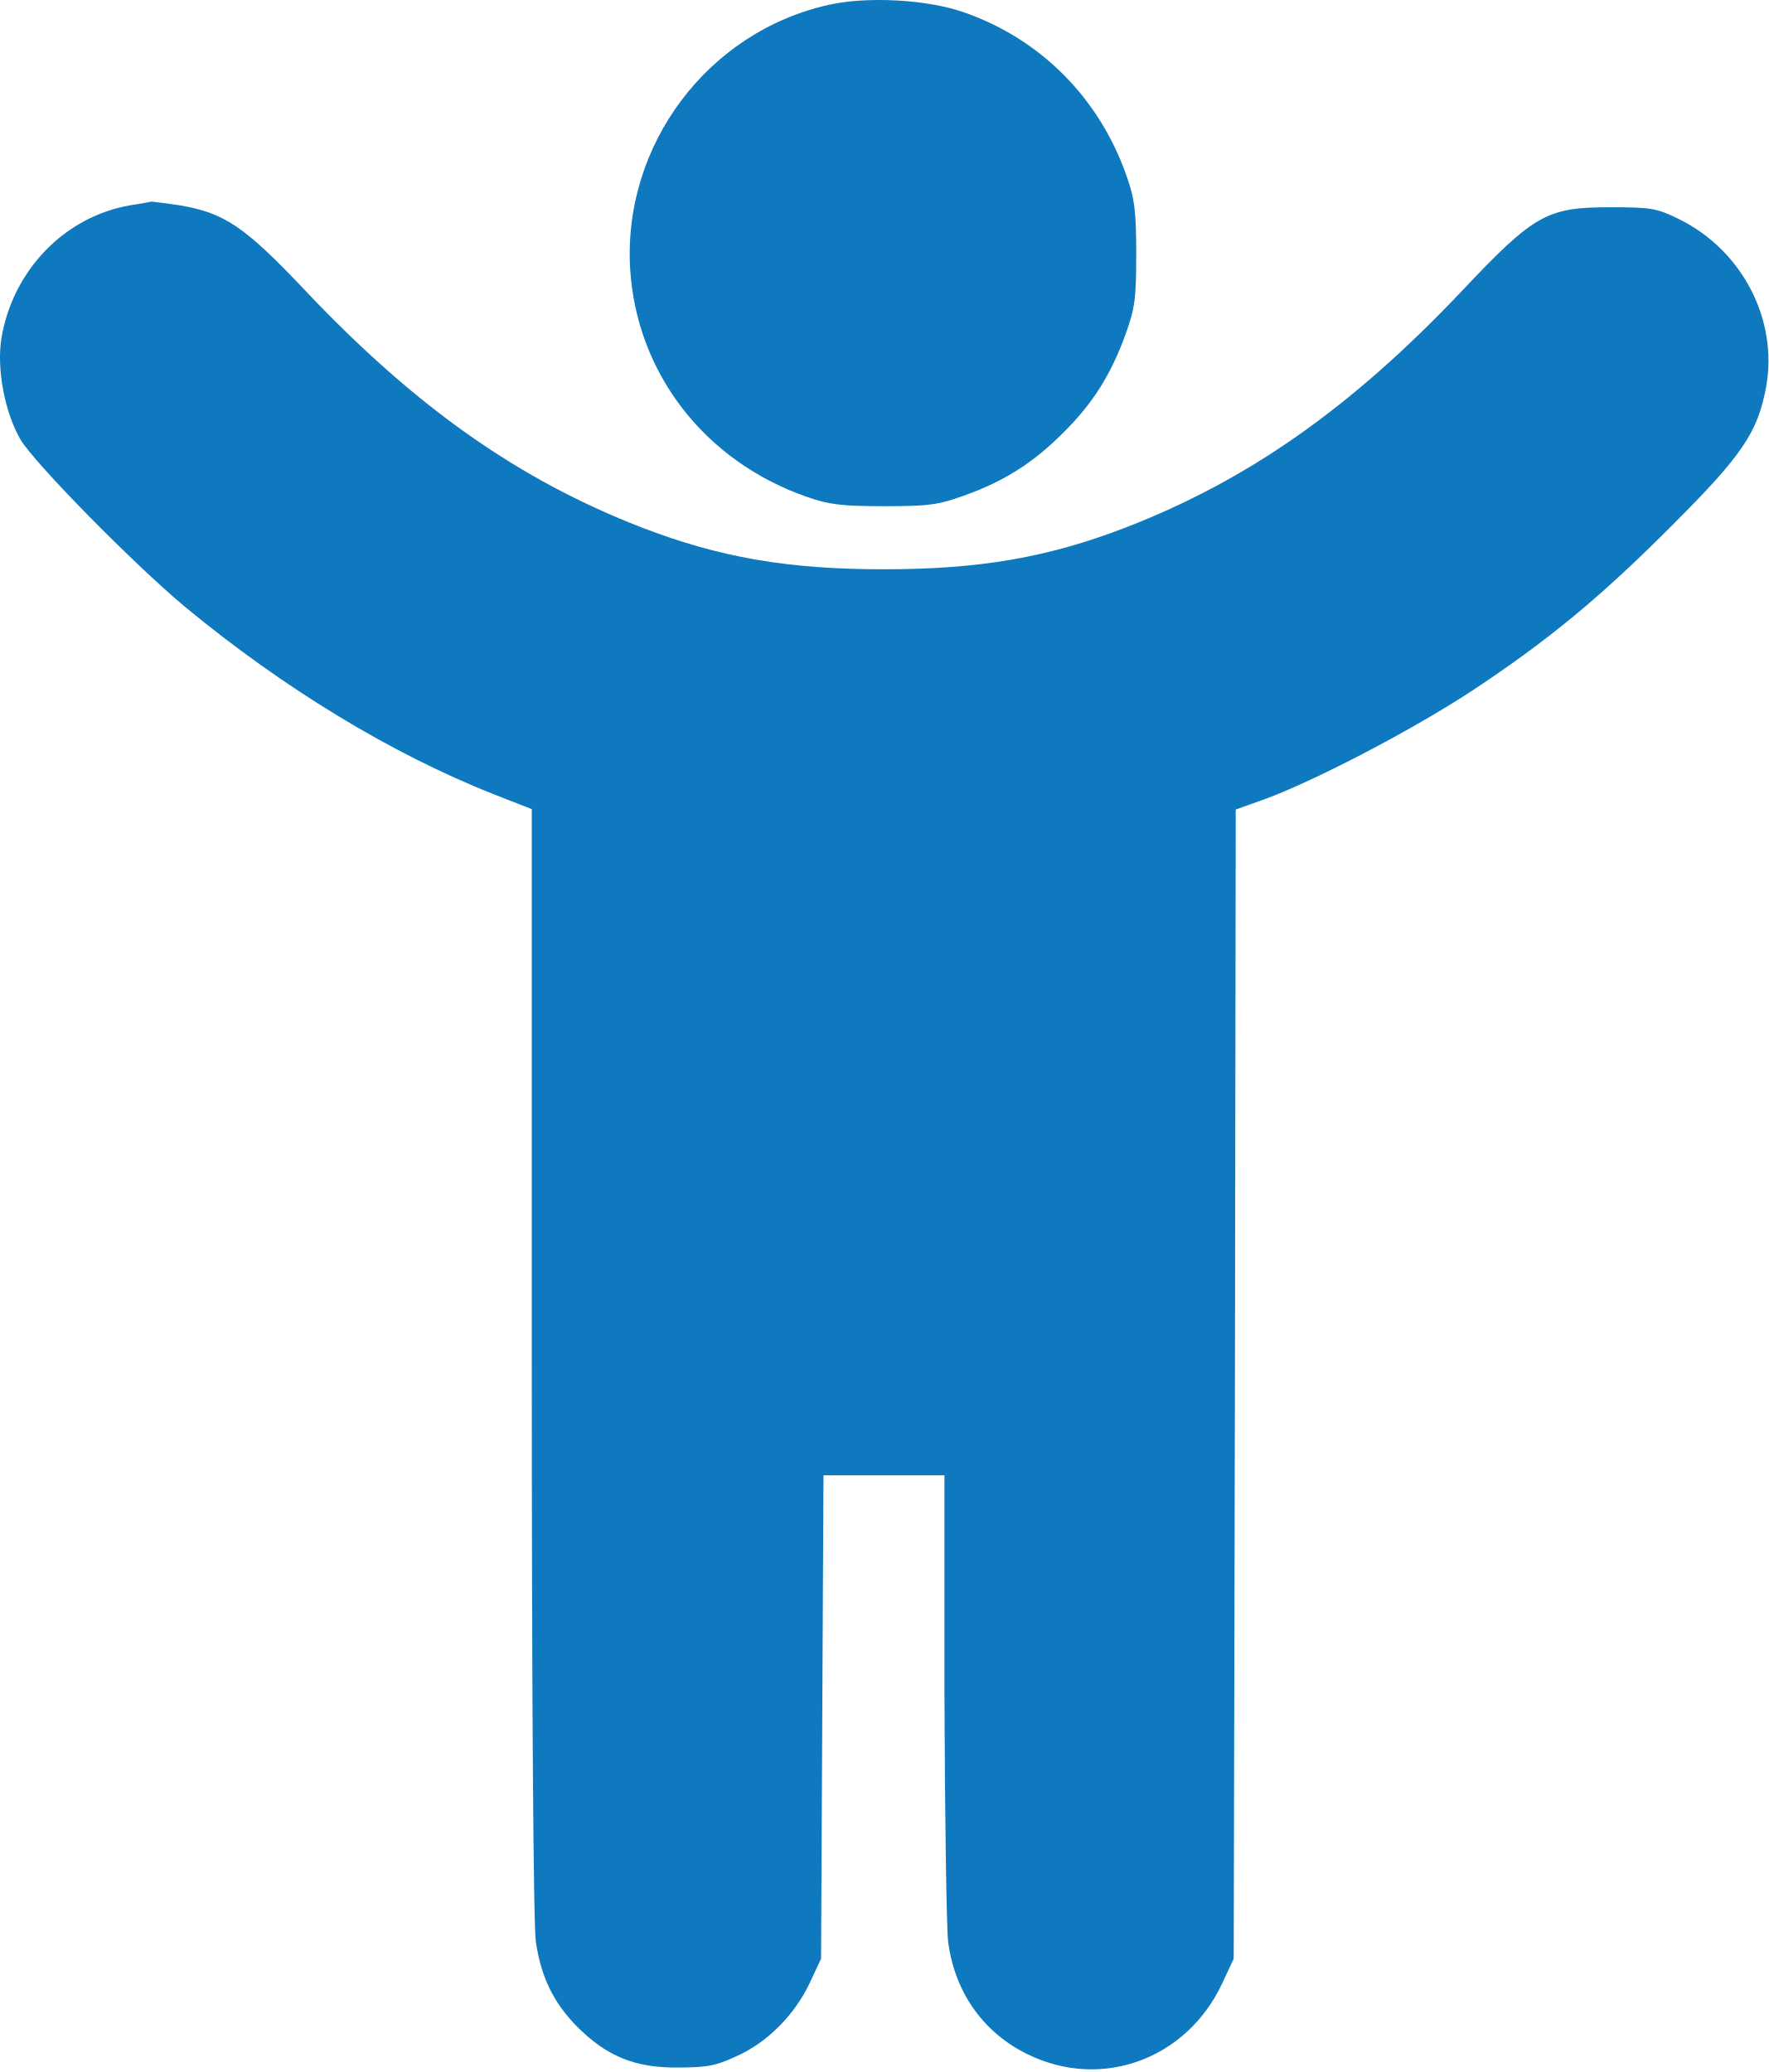
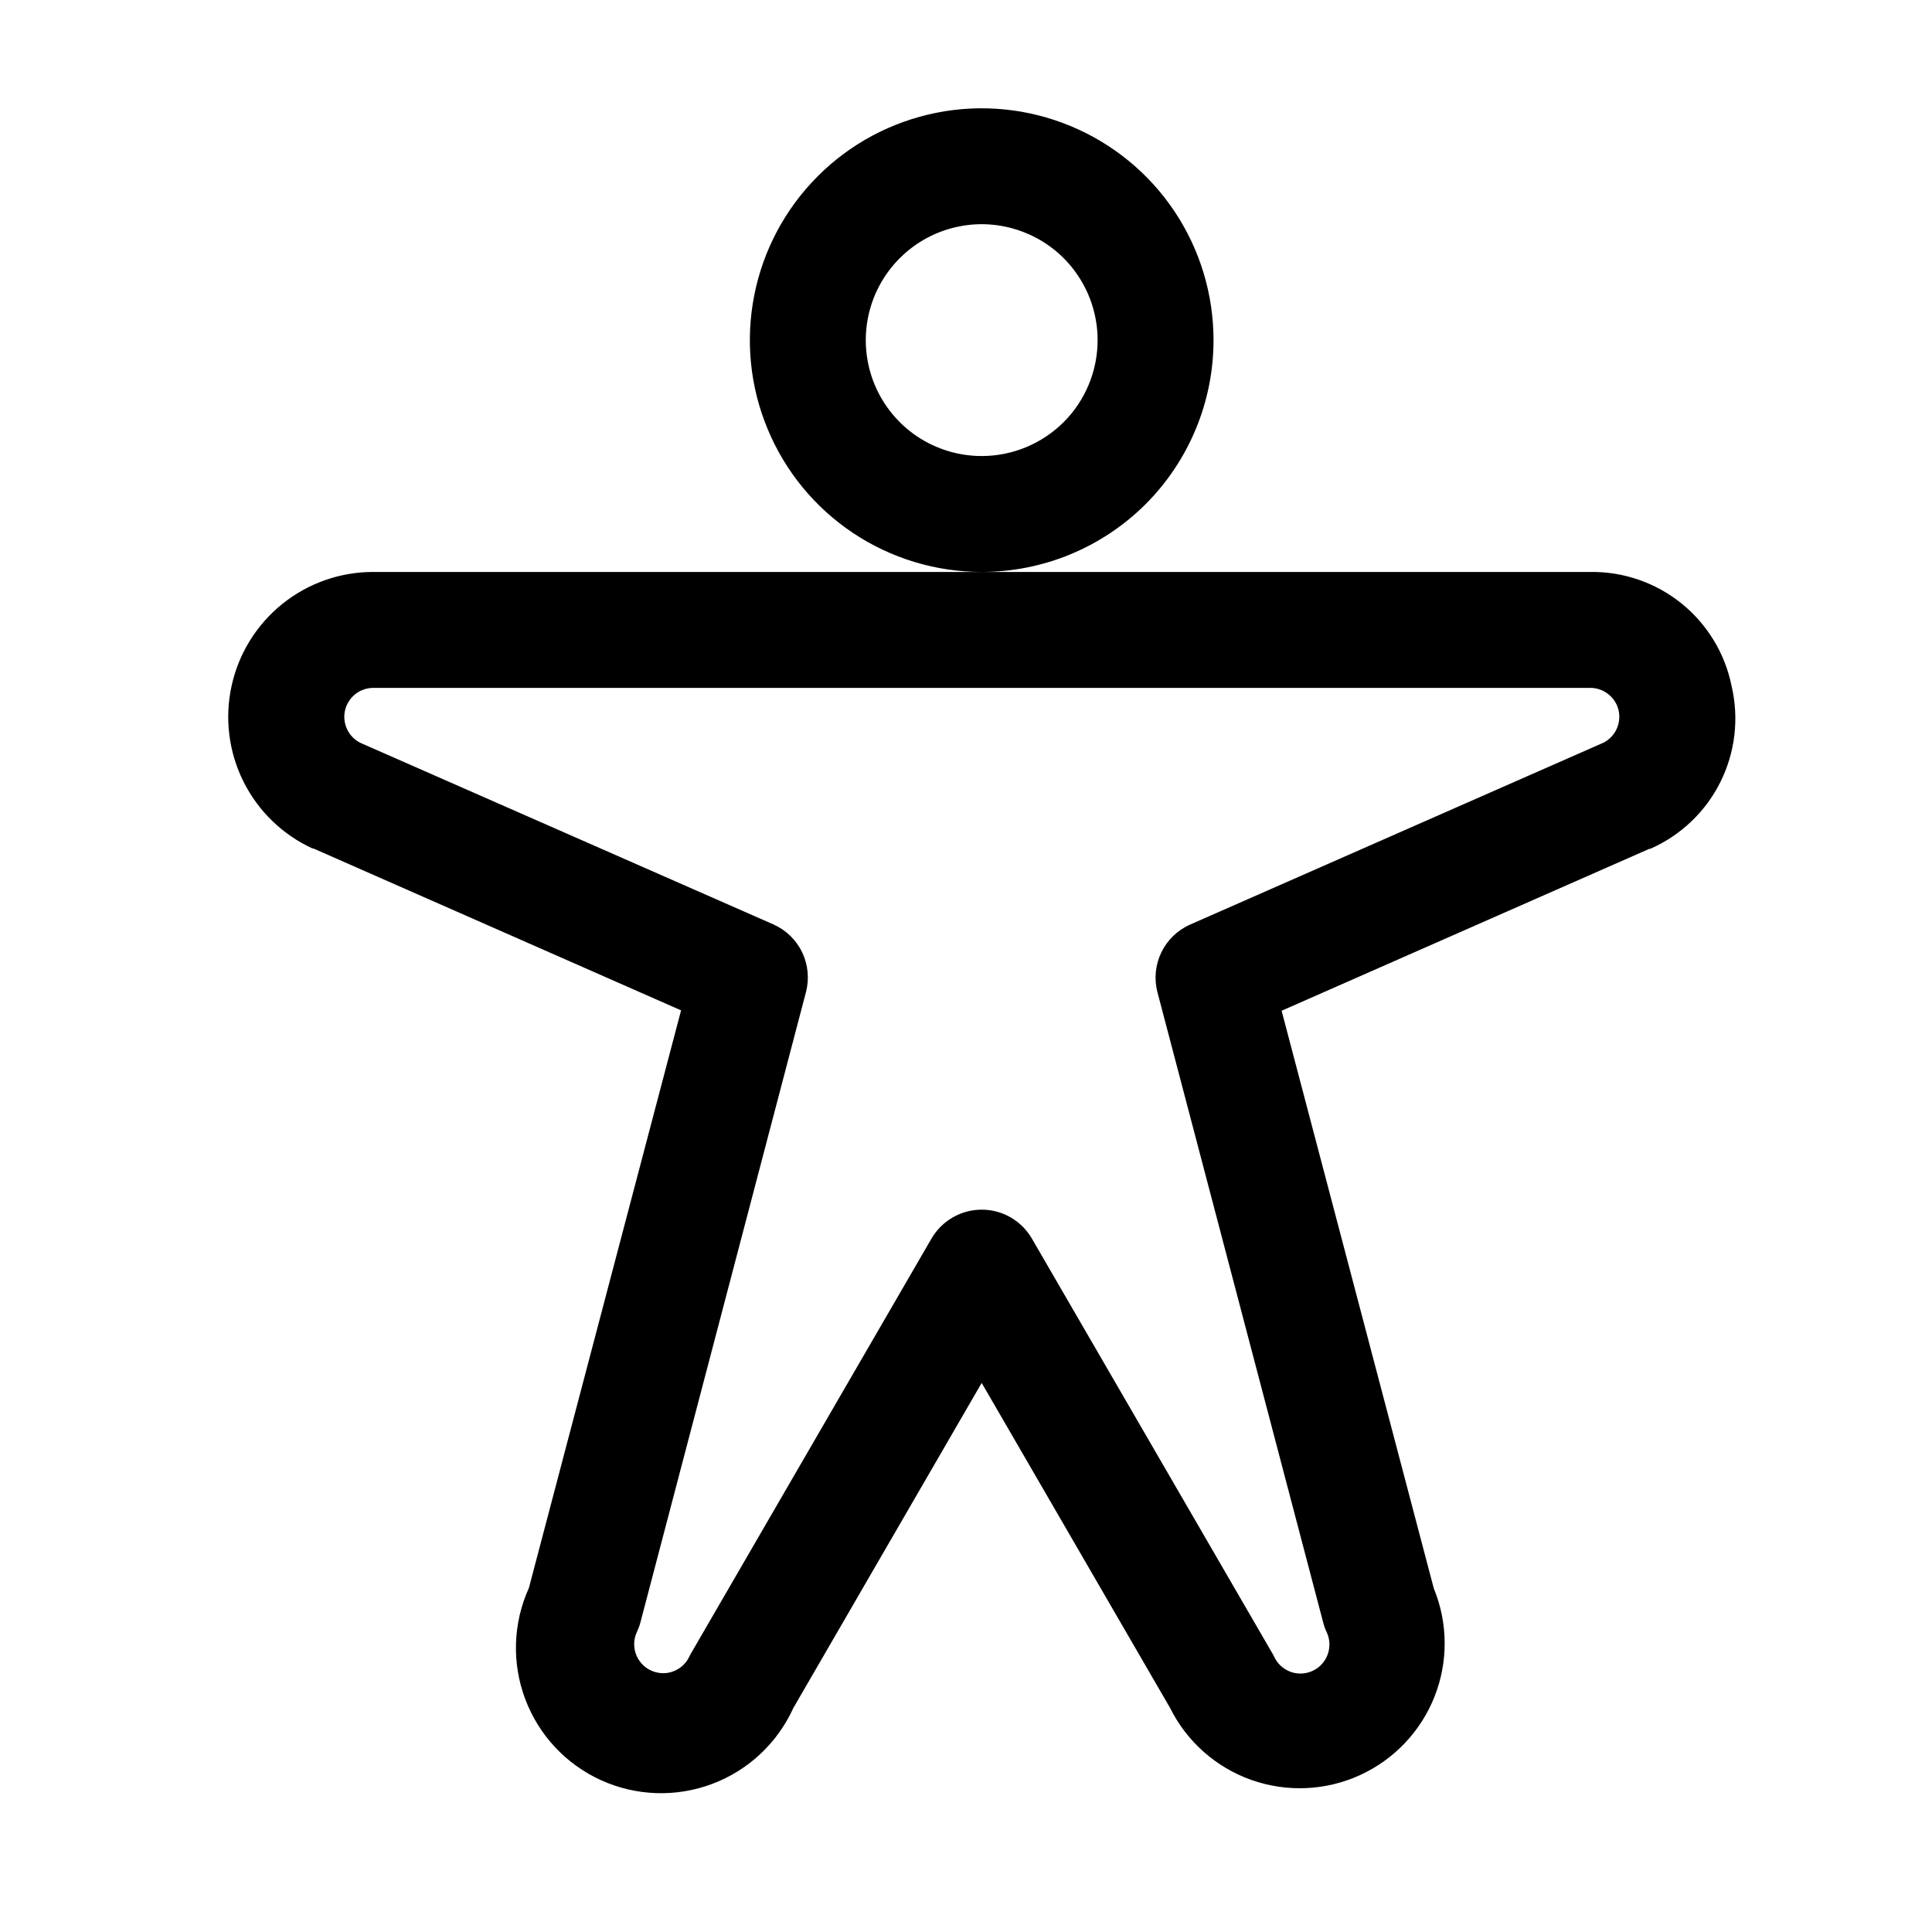
- <svg xmlns="http://www.w3.org/2000/svg" width="583" height="683" viewBox="0 0 583 683" fill="none">
-   <path d="M272.862 1.655C233.262 10.588 205.395 47.655 207.662 88.322C209.662 122.855 232.195 152.055 265.929 163.788C273.129 166.322 277.395 166.855 291.262 166.855C305.929 166.855 309.129 166.455 317.662 163.388C331.129 158.588 340.595 152.455 350.329 142.722C360.195 132.988 366.195 123.388 370.995 110.055C374.062 101.522 374.462 98.322 374.462 83.655C374.462 69.788 373.929 65.522 371.395 58.322C362.462 32.455 342.995 12.855 317.662 4.055C305.529 -0.212 285.529 -1.278 272.862 1.655Z" fill="#0E79BF" />
-   <path d="M42.995 67.655C21.262 71.388 4.195 89.122 0.462 111.522C-1.138 121.655 1.529 135.788 6.729 144.855C11.396 152.722 44.062 185.922 60.995 200.055C93.262 226.722 128.862 248.455 162.995 261.922L175.262 266.722V448.855C175.262 560.188 175.795 634.455 176.595 640.055C178.329 651.788 182.462 660.188 190.195 668.055C199.929 677.788 209.262 681.655 223.262 681.522C232.862 681.522 235.929 680.988 242.729 677.788C252.995 673.255 261.929 664.055 266.862 653.655L270.595 645.655L270.995 565.922L271.395 486.322H291.262H311.262V558.588C311.395 598.455 311.929 634.988 312.462 639.922C314.595 656.588 323.929 669.922 338.595 677.122C362.995 689.122 391.129 678.855 402.862 653.655L406.595 645.655L406.995 456.322L407.262 266.855L417.662 263.122C434.595 256.722 465.395 240.588 484.596 228.055C510.062 211.255 527.529 196.855 551.262 172.988C574.195 150.055 579.262 142.588 582.062 127.522C586.062 105.388 574.195 82.455 553.262 72.188C545.929 68.588 544.062 68.322 530.596 68.322C509.796 68.322 505.662 70.588 481.529 96.188C445.262 134.455 411.395 158.188 371.262 173.788C345.395 183.788 322.862 187.655 291.262 187.655C259.662 187.655 237.129 183.788 211.262 173.788C171.129 158.188 137.262 134.455 100.995 96.188C80.596 74.588 74.062 70.188 59.129 67.655C54.462 66.988 50.329 66.455 49.929 66.455C49.529 66.588 46.462 67.122 42.995 67.655Z" fill="#0E79BF" />
+ <svg xmlns="http://www.w3.org/2000/svg" width="25" height="25" viewBox="0 0 25 25" fill="none">
+   <path d="M15.703 4.401C15.703 3.808 15.527 3.228 15.198 2.735C14.868 2.241 14.399 1.857 13.851 1.63C13.303 1.403 12.7 1.343 12.118 1.459C11.536 1.575 11.001 1.86 10.582 2.28C10.162 2.7 9.877 3.234 9.761 3.816C9.645 4.398 9.704 5.001 9.932 5.549C10.159 6.098 10.543 6.566 11.037 6.896C11.53 7.225 12.11 7.401 12.703 7.401C13.499 7.401 14.262 7.085 14.825 6.523C15.387 5.96 15.703 5.197 15.703 4.401ZM12.703 5.901C12.406 5.901 12.117 5.813 11.87 5.649C11.623 5.484 11.431 5.249 11.317 4.975C11.204 4.701 11.174 4.4 11.232 4.109C11.29 3.818 11.433 3.55 11.643 3.341C11.852 3.131 12.12 2.988 12.411 2.93C12.701 2.872 13.003 2.902 13.277 3.016C13.551 3.129 13.786 3.321 13.95 3.568C14.115 3.815 14.203 4.105 14.203 4.401C14.203 4.799 14.045 5.181 13.764 5.462C13.482 5.743 13.101 5.901 12.703 5.901ZM22.406 8.874C22.321 8.454 22.091 8.077 21.758 7.808C21.424 7.539 21.007 7.395 20.578 7.401H4.828C4.401 7.401 3.986 7.547 3.653 7.815C3.32 8.083 3.088 8.457 2.997 8.874C2.905 9.292 2.959 9.728 3.149 10.111C3.339 10.493 3.654 10.8 4.043 10.979H4.055L8.813 13.074L6.844 20.548C6.638 21.002 6.621 21.519 6.796 21.985C6.971 22.452 7.324 22.83 7.778 23.036C8.232 23.242 8.749 23.259 9.215 23.084C9.682 22.909 10.06 22.555 10.266 22.101L12.703 17.895L15.141 22.101C15.357 22.536 15.734 22.869 16.191 23.032C16.649 23.194 17.151 23.173 17.594 22.972C18.036 22.771 18.383 22.407 18.562 21.956C18.741 21.505 18.738 21.002 18.553 20.553L16.584 13.079L21.342 10.984H21.354C21.749 10.81 22.07 10.505 22.262 10.119C22.454 9.734 22.505 9.293 22.406 8.874ZM20.738 9.615L15.4 11.964C15.237 12.036 15.105 12.164 15.027 12.325C14.95 12.486 14.932 12.669 14.978 12.842L17.122 20.995C17.133 21.039 17.148 21.081 17.168 21.122C17.199 21.189 17.21 21.264 17.198 21.337C17.187 21.411 17.154 21.479 17.104 21.534C17.054 21.589 16.989 21.627 16.916 21.645C16.844 21.663 16.768 21.658 16.699 21.633C16.606 21.598 16.53 21.529 16.488 21.439C16.478 21.418 16.468 21.399 16.456 21.38L13.352 16.026C13.286 15.913 13.191 15.818 13.078 15.753C12.964 15.687 12.835 15.653 12.703 15.653C12.572 15.653 12.443 15.687 12.329 15.753C12.215 15.818 12.12 15.913 12.054 16.026L8.953 21.375C8.941 21.394 8.931 21.414 8.921 21.434C8.879 21.524 8.804 21.594 8.71 21.628C8.641 21.654 8.565 21.658 8.493 21.64C8.421 21.623 8.355 21.584 8.305 21.529C8.255 21.475 8.222 21.406 8.211 21.333C8.199 21.259 8.21 21.184 8.242 21.117C8.261 21.076 8.277 21.034 8.288 20.99L10.429 12.839C10.474 12.666 10.457 12.483 10.379 12.322C10.302 12.161 10.169 12.033 10.006 11.961L4.669 9.615C4.592 9.578 4.53 9.517 4.493 9.44C4.456 9.364 4.446 9.277 4.464 9.195C4.483 9.112 4.529 9.038 4.595 8.984C4.661 8.931 4.743 8.902 4.828 8.901H20.578C20.663 8.901 20.746 8.93 20.812 8.983C20.879 9.036 20.926 9.11 20.945 9.193C20.963 9.276 20.953 9.363 20.916 9.44C20.879 9.516 20.817 9.578 20.74 9.615H20.738Z" fill="black" />
</svg>
